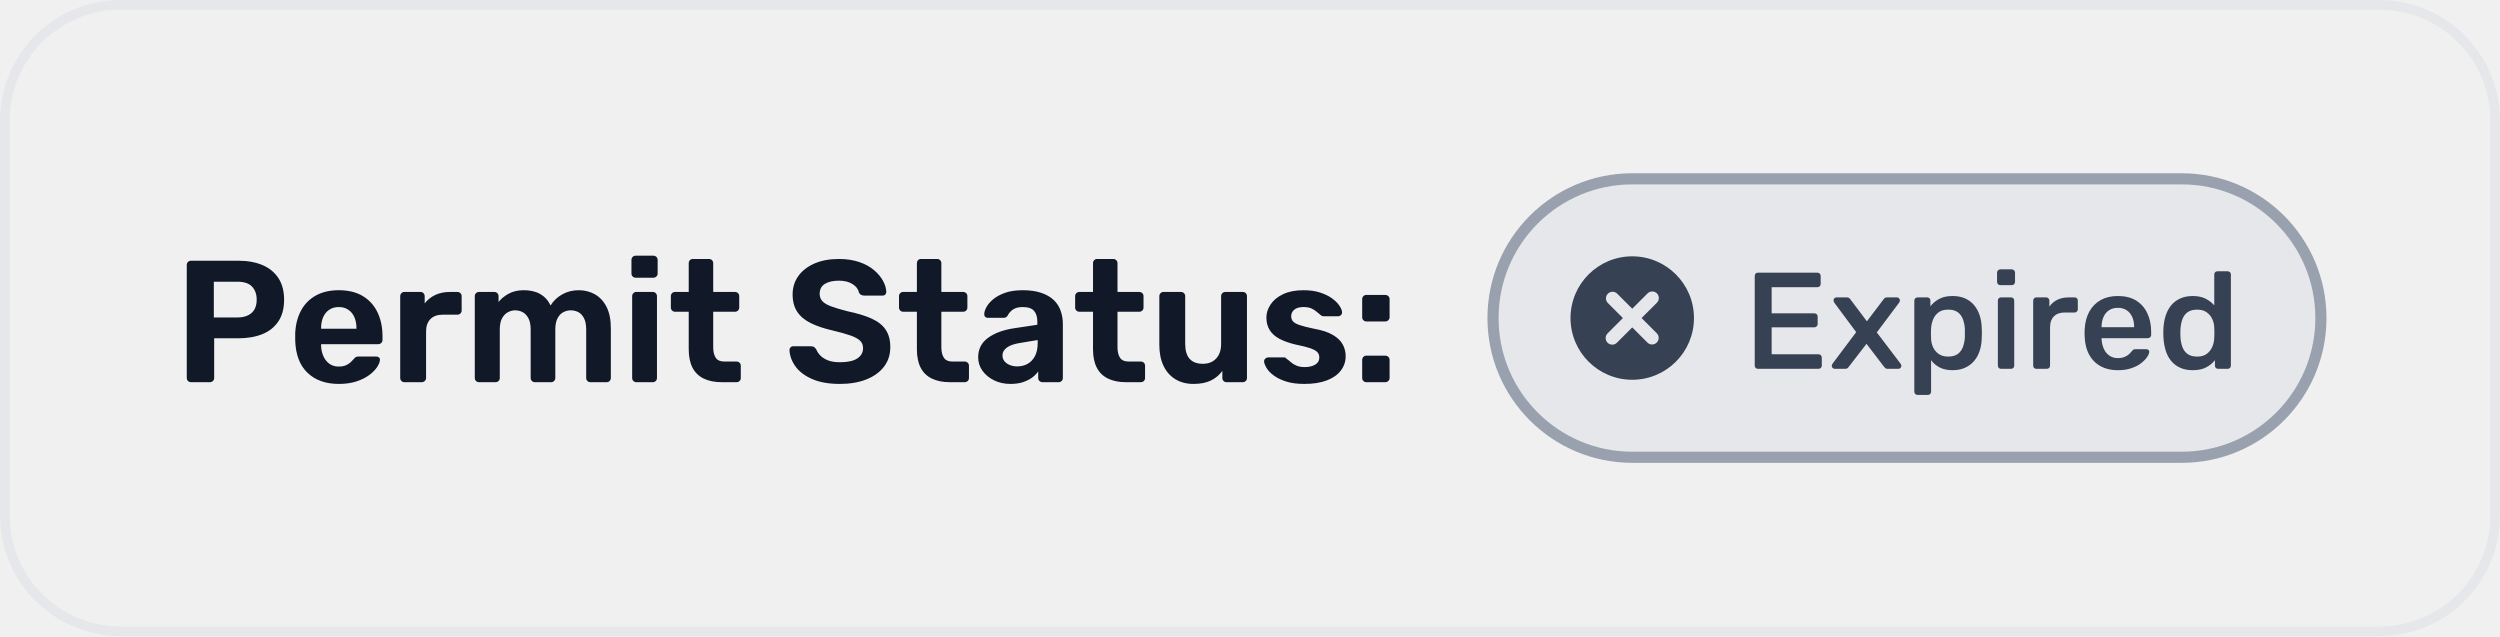
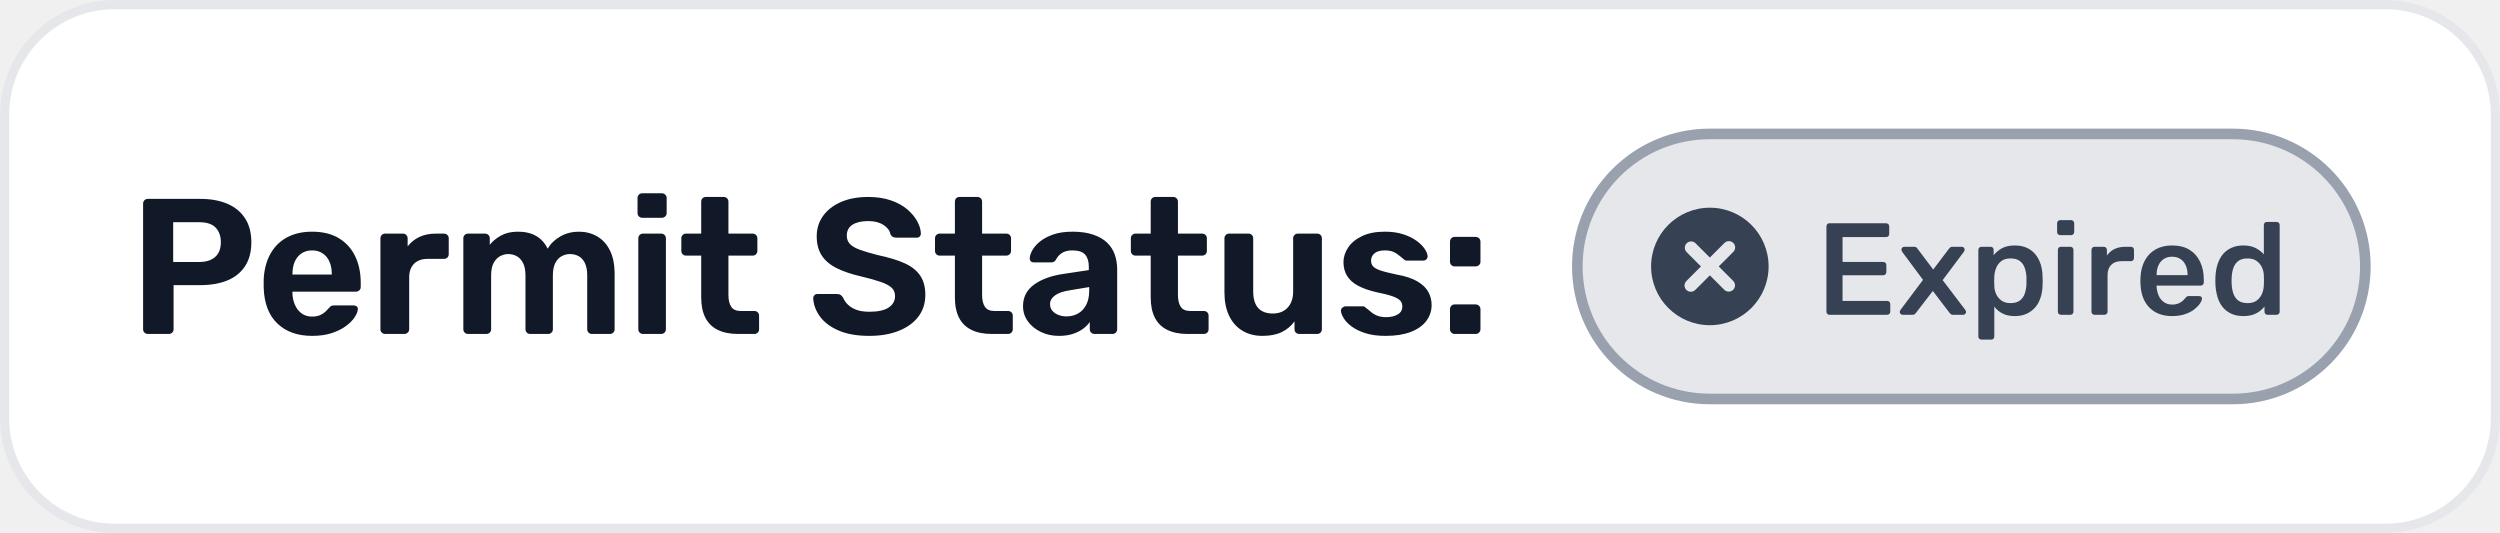
- <svg xmlns="http://www.w3.org/2000/svg" width="259" height="65.9" viewBox="0 0 259 65.9" role="img" aria-label="Permit Status: Expired">
+ <svg xmlns="http://www.w3.org/2000/svg" width="272.1" height="58" viewBox="0 0 272.1 58" role="img" aria-label="Permit Status: Expired">
  <style>
-     .tile  { fill: transparent; stroke: rgb(229,231,235); }
+     .tile  { fill: #FFFFFF; stroke: rgb(229,231,235); }
    .label { fill: #111827; }
    .pill  { fill: rgb(229,231,235); stroke: rgb(153,161,175); }
    .ink   { fill: rgb(54,65,83); }
    @media (prefers-color-scheme: dark) {
-       .tile  { stroke: rgb(71,85,105); }
+       .tile  { fill: #1E293B; stroke: rgb(71,85,105); }
      .label { fill: #FFFFFF; }
      .pill  { fill: rgb(54,65,83); stroke: rgb(153,161,175); }
      .ink   { fill: rgb(229,231,235); }
    }
  </style>
-   <rect class="tile" x="0.5" y="0.5" width="258" height="64.9" rx="12" ry="12" stroke-width="1" />
-   <g transform="translate(18,14) scale(0.242949)">
+   <rect class="tile" x="0.5" y="0.5" width="271.1" height="57" rx="12" ry="12" stroke-width="1" />
+   <g transform="translate(14,6.45) scale(0.283784)">
    <g class="label" transform="translate(0 105.35)">
      <path d="M7.40 0.00Q6.59 0.00 6.07 -0.52Q5.55 -1.04 5.55 -1.78L5.55 -49.95Q5.55 -50.76 6.07 -51.28Q6.59 -51.80 7.40 -51.80L27.45 -51.80Q33.45 -51.80 37.81 -49.95Q42.18 -48.10 44.62 -44.40Q47.06 -40.70 47.06 -35.15Q47.06 -29.60 44.62 -25.94Q42.18 -22.27 37.81 -20.50Q33.45 -18.72 27.45 -18.72L17.24 -18.72L17.24 -1.78Q17.24 -1.04 16.72 -0.52Q16.21 0.00 15.39 0.00ZM17.09 -27.60L27.08 -27.60Q31.01 -27.60 33.19 -29.53Q35.37 -31.45 35.37 -35.22Q35.37 -38.63 33.41 -40.74Q31.45 -42.85 27.08 -42.85L17.09 -42.85ZM70.37 0.74Q62.01 0.74 57.05 -4.00Q52.10 -8.73 51.80 -17.69Q51.80 -18.28 51.80 -19.31Q51.80 -20.35 51.80 -21.02Q52.10 -26.64 54.39 -30.75Q56.68 -34.85 60.75 -37.04Q64.82 -39.22 70.37 -39.22Q76.52 -39.22 80.66 -36.70Q84.80 -34.19 86.91 -29.75Q89.02 -25.31 89.02 -19.61L89.02 -17.98Q89.02 -17.24 88.47 -16.72Q87.91 -16.21 87.17 -16.21L62.83 -16.21Q62.83 -16.13 62.83 -15.95Q62.83 -15.76 62.83 -15.61Q62.90 -13.17 63.79 -11.14Q64.68 -9.10 66.34 -7.88Q68.01 -6.66 70.30 -6.66Q72.15 -6.66 73.41 -7.21Q74.67 -7.77 75.48 -8.55Q76.29 -9.32 76.66 -9.77Q77.33 -10.58 77.74 -10.77Q78.14 -10.95 79.03 -10.95L86.36 -10.95Q87.02 -10.95 87.51 -10.54Q87.99 -10.14 87.91 -9.40Q87.84 -8.21 86.73 -6.47Q85.62 -4.74 83.40 -3.07Q81.18 -1.41 77.92 -0.33Q74.67 0.74 70.37 0.74ZM62.83 -22.79L77.92 -22.79L77.92 -22.94Q77.92 -25.68 77.03 -27.71Q76.15 -29.75 74.44 -30.89Q72.74 -32.04 70.37 -32.04Q68.01 -32.04 66.30 -30.89Q64.60 -29.75 63.71 -27.71Q62.83 -25.68 62.83 -22.94ZM98.35 0.00Q97.61 0.00 97.09 -0.52Q96.57 -1.04 96.57 -1.78L96.57 -36.63Q96.57 -37.44 97.09 -37.96Q97.61 -38.48 98.35 -38.48L105.23 -38.48Q105.97 -38.48 106.49 -37.96Q107.01 -37.44 107.01 -36.63L107.01 -33.60Q108.86 -35.96 111.56 -37.22Q114.26 -38.48 117.81 -38.48L120.92 -38.48Q121.73 -38.48 122.25 -37.96Q122.77 -37.44 122.77 -36.70L122.77 -30.56Q122.77 -29.82 122.25 -29.30Q121.73 -28.79 120.92 -28.79L114.70 -28.79Q111.30 -28.79 109.45 -26.90Q107.60 -25.01 107.60 -21.68L107.60 -1.78Q107.60 -1.04 107.04 -0.52Q106.49 0.00 105.75 0.00ZM130.15 0.00Q129.41 0.00 128.89 -0.52Q128.37 -1.04 128.37 -1.78L128.37 -36.70Q128.37 -37.44 128.89 -37.96Q129.41 -38.48 130.15 -38.48L136.66 -38.48Q137.47 -38.48 137.99 -37.96Q138.51 -37.44 138.51 -36.70L138.51 -34.19Q140.06 -36.19 142.69 -37.67Q145.32 -39.15 148.94 -39.22Q157.45 -39.37 160.71 -32.71Q162.41 -35.59 165.59 -37.41Q168.77 -39.22 172.70 -39.22Q176.54 -39.22 179.65 -37.44Q182.76 -35.67 184.57 -32.08Q186.39 -28.49 186.39 -22.94L186.39 -1.78Q186.39 -1.04 185.87 -0.52Q185.35 0.00 184.61 0.00L177.65 0.00Q176.91 0.00 176.40 -0.52Q175.88 -1.04 175.88 -1.78L175.88 -22.42Q175.88 -25.46 174.95 -27.27Q174.03 -29.08 172.55 -29.86Q171.07 -30.64 169.22 -30.64Q167.66 -30.64 166.15 -29.86Q164.63 -29.08 163.67 -27.27Q162.71 -25.46 162.71 -22.42L162.71 -1.78Q162.71 -1.04 162.19 -0.52Q161.67 0.00 160.93 0.00L153.97 0.00Q153.23 0.00 152.72 -0.52Q152.20 -1.04 152.20 -1.78L152.20 -22.42Q152.20 -25.46 151.24 -27.27Q150.27 -29.08 148.79 -29.86Q147.31 -30.64 145.54 -30.64Q143.98 -30.64 142.47 -29.82Q140.95 -29.01 139.99 -27.23Q139.03 -25.46 139.03 -22.42L139.03 -1.78Q139.03 -1.04 138.51 -0.52Q137.99 0.00 137.18 0.00ZM197.25 0.00Q196.51 0.00 195.99 -0.52Q195.48 -1.04 195.48 -1.78L195.48 -36.70Q195.48 -37.44 195.99 -37.96Q196.51 -38.48 197.25 -38.48L204.28 -38.48Q205.02 -38.48 205.54 -37.96Q206.06 -37.44 206.06 -36.70L206.06 -1.78Q206.06 -1.04 205.54 -0.52Q205.02 0.00 204.28 0.00ZM197.03 -44.55Q196.22 -44.55 195.70 -45.07Q195.18 -45.58 195.18 -46.32L195.18 -52.10Q195.18 -52.91 195.70 -53.43Q196.22 -53.95 197.03 -53.95L204.50 -53.95Q205.24 -53.95 205.80 -53.43Q206.35 -52.91 206.35 -52.10L206.35 -46.32Q206.35 -45.58 205.80 -45.07Q205.24 -44.55 204.50 -44.55ZM233.66 0.00Q229.15 0.00 225.97 -1.55Q222.79 -3.11 221.20 -6.22Q219.60 -9.32 219.60 -14.06L219.60 -30.04L213.76 -30.04Q213.02 -30.04 212.50 -30.56Q211.98 -31.08 211.98 -31.82L211.98 -36.70Q211.98 -37.44 212.50 -37.96Q213.02 -38.48 213.76 -38.48L219.60 -38.48L219.60 -50.76Q219.60 -51.50 220.09 -52.02Q220.57 -52.54 221.38 -52.54L228.26 -52.54Q229.00 -52.54 229.52 -52.02Q230.04 -51.50 230.04 -50.76L230.04 -38.48L239.29 -38.48Q240.10 -38.48 240.62 -37.96Q241.14 -37.44 241.14 -36.70L241.14 -31.82Q241.14 -31.08 240.62 -30.56Q240.10 -30.04 239.29 -30.04L230.04 -30.04L230.04 -14.95Q230.04 -12.06 231.11 -10.43Q232.18 -8.81 234.70 -8.81L239.95 -8.81Q240.77 -8.81 241.29 -8.29Q241.80 -7.77 241.80 -7.03L241.80 -1.78Q241.80 -1.04 241.29 -0.52Q240.77 0.00 239.95 0.00ZM284.10 0.74Q276.99 0.74 272.26 -1.33Q267.52 -3.40 265.12 -6.73Q262.71 -10.06 262.56 -13.76Q262.56 -14.36 263.01 -14.84Q263.45 -15.32 264.12 -15.32L271.67 -15.32Q272.63 -15.32 273.15 -14.91Q273.66 -14.50 274.03 -13.91Q274.55 -12.58 275.74 -11.36Q276.92 -10.14 278.96 -9.32Q280.99 -8.51 284.10 -8.51Q289.06 -8.51 291.50 -10.14Q293.94 -11.77 293.94 -14.50Q293.94 -16.50 292.65 -17.72Q291.35 -18.94 288.50 -19.94Q285.65 -20.94 280.99 -22.05Q275.44 -23.31 271.63 -25.20Q267.82 -27.08 265.86 -30.04Q263.90 -33.00 263.90 -37.44Q263.90 -41.81 266.30 -45.21Q268.71 -48.62 273.15 -50.58Q277.59 -52.54 283.65 -52.54Q288.54 -52.54 292.31 -51.24Q296.09 -49.95 298.60 -47.80Q301.12 -45.66 302.45 -43.22Q303.78 -40.77 303.86 -38.48Q303.86 -37.89 303.45 -37.41Q303.04 -36.93 302.30 -36.93L294.46 -36.93Q293.72 -36.93 293.13 -37.22Q292.53 -37.52 292.16 -38.26Q291.79 -40.33 289.50 -41.81Q287.21 -43.29 283.65 -43.29Q279.88 -43.29 277.66 -41.92Q275.44 -40.55 275.44 -37.67Q275.44 -35.82 276.59 -34.56Q277.73 -33.30 280.32 -32.34Q282.91 -31.38 287.21 -30.27Q293.64 -28.93 297.68 -27.08Q301.71 -25.23 303.63 -22.31Q305.56 -19.39 305.56 -15.02Q305.56 -10.06 302.82 -6.55Q300.08 -3.03 295.27 -1.15Q290.46 0.74 284.10 0.74ZM330.96 0.00Q326.44 0.00 323.26 -1.55Q320.08 -3.11 318.49 -6.22Q316.90 -9.32 316.90 -14.06L316.90 -30.04L311.05 -30.04Q310.31 -30.04 309.79 -30.56Q309.27 -31.08 309.27 -31.82L309.27 -36.70Q309.27 -37.44 309.79 -37.96Q310.31 -38.48 311.05 -38.48L316.90 -38.48L316.90 -50.76Q316.90 -51.50 317.38 -52.02Q317.86 -52.54 318.67 -52.54L325.55 -52.54Q326.29 -52.54 326.81 -52.02Q327.33 -51.50 327.33 -50.76L327.33 -38.48L336.58 -38.48Q337.39 -38.48 337.91 -37.96Q338.43 -37.44 338.43 -36.70L338.43 -31.82Q338.43 -31.08 337.91 -30.56Q337.39 -30.04 336.58 -30.04L327.33 -30.04L327.33 -14.95Q327.33 -12.06 328.40 -10.43Q329.48 -8.81 331.99 -8.81L337.25 -8.81Q338.06 -8.81 338.58 -8.29Q339.10 -7.77 339.10 -7.03L339.10 -1.78Q339.10 -1.04 338.58 -0.52Q338.06 0.00 337.25 0.00ZM356.79 0.74Q352.95 0.74 349.84 -0.78Q346.73 -2.29 344.88 -4.85Q343.03 -7.40 343.03 -10.66Q343.03 -15.84 347.25 -18.91Q351.47 -21.98 358.42 -23.01L368.26 -24.49L368.26 -25.83Q368.26 -28.79 366.86 -30.41Q365.45 -32.04 361.97 -32.04Q359.46 -32.04 357.94 -31.04Q356.42 -30.04 355.61 -28.42Q355.02 -27.45 353.91 -27.45L347.25 -27.45Q346.36 -27.45 345.95 -27.93Q345.55 -28.42 345.62 -29.08Q345.62 -30.27 346.55 -32.00Q347.47 -33.74 349.43 -35.37Q351.39 -37.00 354.50 -38.11Q357.61 -39.22 362.05 -39.22Q366.71 -39.22 370.00 -38.07Q373.30 -36.93 375.29 -35.00Q377.29 -33.08 378.22 -30.41Q379.14 -27.75 379.14 -24.79L379.14 -1.78Q379.14 -1.04 378.62 -0.52Q378.11 0.00 377.37 0.00L370.48 0.00Q369.67 0.00 369.15 -0.52Q368.63 -1.04 368.63 -1.78L368.63 -4.59Q367.67 -3.18 366.08 -2.00Q364.49 -0.81 362.20 -0.04Q359.90 0.74 356.79 0.74ZM359.68 -6.73Q362.12 -6.73 364.08 -7.81Q366.04 -8.88 367.23 -11.10Q368.41 -13.32 368.41 -16.65L368.41 -17.98L361.31 -16.80Q357.24 -16.21 355.31 -14.80Q353.39 -13.39 353.39 -11.47Q353.39 -9.92 354.28 -8.88Q355.17 -7.84 356.61 -7.29Q358.05 -6.73 359.68 -6.73ZM406.06 0.00Q401.55 0.00 398.37 -1.55Q395.19 -3.11 393.60 -6.22Q392.00 -9.32 392.00 -14.06L392.00 -30.04L386.16 -30.04Q385.42 -30.04 384.90 -30.56Q384.38 -31.08 384.38 -31.82L384.38 -36.70Q384.38 -37.44 384.90 -37.96Q385.42 -38.48 386.16 -38.48L392.00 -38.48L392.00 -50.76Q392.00 -51.50 392.49 -52.02Q392.97 -52.54 393.78 -52.54L400.66 -52.54Q401.40 -52.54 401.92 -52.02Q402.44 -51.50 402.44 -50.76L402.44 -38.48L411.69 -38.48Q412.50 -38.48 413.02 -37.96Q413.54 -37.44 413.54 -36.70L413.54 -31.82Q413.54 -31.08 413.02 -30.56Q412.50 -30.04 411.69 -30.04L402.44 -30.04L402.44 -14.95Q402.44 -12.06 403.51 -10.43Q404.58 -8.81 407.10 -8.81L412.35 -8.81Q413.17 -8.81 413.69 -8.29Q414.20 -7.77 414.20 -7.03L414.20 -1.78Q414.20 -1.04 413.69 -0.52Q413.17 0.00 412.35 0.00ZM434.86 0.74Q430.42 0.74 427.13 -1.26Q423.84 -3.26 422.06 -6.99Q420.28 -10.73 420.28 -15.91L420.28 -36.70Q420.28 -37.44 420.80 -37.96Q421.32 -38.48 422.06 -38.48L429.53 -38.48Q430.27 -38.48 430.79 -37.96Q431.31 -37.44 431.31 -36.70L431.31 -16.35Q431.31 -7.84 438.86 -7.84Q442.41 -7.84 444.52 -10.10Q446.63 -12.36 446.63 -16.35L446.63 -36.70Q446.63 -37.44 447.15 -37.96Q447.66 -38.48 448.48 -38.48L455.88 -38.48Q456.62 -38.48 457.14 -37.96Q457.65 -37.44 457.65 -36.70L457.65 -1.78Q457.65 -1.04 457.14 -0.52Q456.62 0.00 455.88 0.00L449.00 0.00Q448.18 0.00 447.66 -0.52Q447.15 -1.04 447.15 -1.78L447.15 -4.81Q445.22 -2.15 442.22 -0.70Q439.23 0.74 434.86 0.74ZM482.13 0.74Q477.54 0.74 474.32 -0.30Q471.11 -1.33 469.03 -2.89Q466.96 -4.44 466.00 -6.07Q465.04 -7.70 464.96 -8.73Q464.89 -9.55 465.48 -10.06Q466.07 -10.58 466.67 -10.58L473.40 -10.58Q473.70 -10.58 473.92 -10.51Q474.14 -10.43 474.44 -10.06Q475.40 -9.40 476.40 -8.51Q477.40 -7.62 478.84 -7.03Q480.28 -6.44 482.35 -6.44Q484.94 -6.44 486.72 -7.47Q488.50 -8.51 488.50 -10.51Q488.50 -11.91 487.68 -12.80Q486.87 -13.69 484.68 -14.47Q482.50 -15.24 478.36 -16.06Q474.29 -17.02 471.51 -18.50Q468.74 -19.98 467.33 -22.24Q465.93 -24.49 465.93 -27.60Q465.93 -30.41 467.70 -33.11Q469.48 -35.82 473.03 -37.52Q476.58 -39.22 481.76 -39.22Q485.83 -39.22 488.87 -38.22Q491.90 -37.22 493.93 -35.74Q495.97 -34.26 497.04 -32.67Q498.12 -31.08 498.19 -29.90Q498.26 -29.16 497.75 -28.64Q497.23 -28.12 496.56 -28.12L490.35 -28.12Q489.98 -28.12 489.68 -28.23Q489.38 -28.34 489.16 -28.56Q488.27 -29.23 487.35 -30.04Q486.42 -30.86 485.13 -31.45Q483.83 -32.04 481.76 -32.04Q479.17 -32.04 477.84 -30.93Q476.51 -29.82 476.51 -28.12Q476.51 -26.94 477.17 -26.05Q477.84 -25.16 479.91 -24.42Q481.98 -23.68 486.28 -22.79Q491.31 -21.90 494.27 -20.16Q497.23 -18.43 498.49 -16.09Q499.74 -13.76 499.74 -11.10Q499.74 -7.70 497.71 -5.00Q495.67 -2.29 491.75 -0.78Q487.83 0.74 482.13 0.74ZM508.56 -25.90Q507.82 -25.90 507.30 -26.42Q506.78 -26.94 506.78 -27.68L506.78 -35.37Q506.78 -36.19 507.30 -36.70Q507.82 -37.22 508.56 -37.22L516.62 -37.22Q517.36 -37.22 517.92 -36.70Q518.47 -36.19 518.47 -35.37L518.47 -27.68Q518.47 -26.94 517.92 -26.42Q517.36 -25.90 516.62 -25.90ZM508.56 0.00Q507.82 0.00 507.30 -0.52Q506.78 -1.04 506.78 -1.78L506.78 -9.47Q506.78 -10.29 507.30 -10.80Q507.82 -11.32 508.56 -11.32L516.62 -11.32Q517.36 -11.32 517.92 -10.80Q518.47 -10.29 518.47 -9.47L518.47 -1.78Q518.47 -1.04 517.92 -0.52Q517.36 0.00 516.62 0.00Z" />
    </g>
  </g>
-   <g transform="translate(154.1,17.95) scale(0.192308)">
+   <g transform="translate(171.1,14) scale(0.192308)">
    <rect class="pill" x="3" y="3" width="446" height="150" rx="75" ry="75" stroke-width="6" />
    <g class="ink" transform="translate(40,40) scale(4.75)">
      <path fill-rule="evenodd" d="M8 15A7 7 0 1 0 8 1a7 7 0 0 0 0 14Zm2.78-4.22a.75.75 0 0 1-1.06 0L8 9.06l-1.72 1.72a.75.75 0 1 1-1.06-1.06L6.94 8 5.22 6.28a.75.75 0 0 1 1.06-1.06L8 6.94l1.72-1.72a.75.75 0 1 1 1.06 1.06L9.06 8l1.72 1.72a.75.75 0 0 1 0 1.06Z" clip-rule="evenodd" />
    </g>
    <g class="ink" transform="translate(138 105.35)">
      <path d="M7.70 0.00Q6.96 0.00 6.47 -0.48Q5.99 -0.96 5.99 -1.78L5.99 -50.02Q5.99 -50.84 6.47 -51.32Q6.96 -51.80 7.70 -51.80L39.66 -51.80Q40.48 -51.80 41.00 -51.32Q41.51 -50.84 41.51 -50.02L41.51 -45.73Q41.51 -44.92 41.00 -44.44Q40.48 -43.96 39.66 -43.96L15.10 -43.96L15.10 -29.90L38.04 -29.90Q38.85 -29.90 39.37 -29.41Q39.89 -28.93 39.89 -28.12L39.89 -24.12Q39.89 -23.38 39.37 -22.87Q38.85 -22.35 38.04 -22.35L15.10 -22.35L15.10 -7.84L40.26 -7.84Q41.07 -7.84 41.59 -7.36Q42.11 -6.88 42.11 -6.07L42.11 -1.78Q42.11 -0.96 41.59 -0.48Q41.07 0.00 40.26 0.00ZM49.10 0.00Q48.44 0.00 47.96 -0.48Q47.47 -0.96 47.47 -1.55Q47.47 -1.85 47.59 -2.15Q47.70 -2.44 47.99 -2.89L60.65 -19.76L48.88 -35.59Q48.66 -35.96 48.55 -36.30Q48.44 -36.63 48.44 -36.93Q48.44 -37.52 48.88 -38.00Q49.32 -38.48 49.99 -38.48L55.61 -38.48Q56.50 -38.48 56.95 -38.07Q57.39 -37.67 57.61 -37.30L66.42 -25.60L75.22 -37.22Q75.52 -37.59 75.93 -38.04Q76.33 -38.48 77.22 -38.48L82.62 -38.48Q83.29 -38.48 83.73 -38.00Q84.18 -37.52 84.18 -36.93Q84.18 -36.63 84.10 -36.30Q84.03 -35.96 83.73 -35.59L71.75 -19.61L84.47 -2.89Q84.77 -2.44 84.88 -2.15Q84.99 -1.85 84.99 -1.55Q84.99 -0.96 84.51 -0.48Q84.03 0.00 83.44 0.00L77.52 0.00Q76.70 0.00 76.30 -0.41Q75.89 -0.81 75.59 -1.18L66.20 -13.47L56.72 -1.18Q56.50 -0.81 56.06 -0.41Q55.61 0.00 54.80 0.00ZM93.74 14.06Q93.00 14.06 92.48 13.58Q91.96 13.10 91.96 12.28L91.96 -36.70Q91.96 -37.52 92.48 -38.00Q93.00 -38.48 93.74 -38.48L98.84 -38.48Q99.66 -38.48 100.14 -38.00Q100.62 -37.52 100.62 -36.70L100.62 -33.67Q102.39 -36.04 105.32 -37.63Q108.24 -39.22 112.53 -39.22Q116.53 -39.22 119.41 -37.89Q122.30 -36.56 124.22 -34.23Q126.15 -31.89 127.18 -28.75Q128.22 -25.60 128.29 -21.83Q128.37 -20.57 128.37 -19.24Q128.37 -17.91 128.29 -16.65Q128.22 -13.02 127.22 -9.84Q126.22 -6.66 124.26 -4.33Q122.30 -2.00 119.41 -0.63Q116.53 0.74 112.53 0.74Q108.46 0.74 105.61 -0.74Q102.76 -2.22 100.99 -4.66L100.99 12.28Q100.99 13.10 100.51 13.58Q100.03 14.06 99.21 14.06ZM110.16 -6.59Q113.49 -6.59 115.42 -8.03Q117.34 -9.47 118.19 -11.88Q119.04 -14.28 119.19 -17.02Q119.27 -19.24 119.19 -21.46Q119.04 -24.20 118.19 -26.60Q117.34 -29.01 115.42 -30.45Q113.49 -31.89 110.16 -31.89Q106.91 -31.89 104.95 -30.38Q102.99 -28.86 102.06 -26.57Q101.14 -24.27 100.99 -21.83Q100.91 -20.57 100.91 -19.02Q100.91 -17.46 100.99 -16.13Q101.06 -13.84 102.06 -11.65Q103.06 -9.47 105.06 -8.03Q107.06 -6.59 110.16 -6.59ZM138.67 0.00Q137.93 0.00 137.45 -0.48Q136.97 -0.96 136.97 -1.78L136.97 -36.70Q136.97 -37.52 137.45 -38.00Q137.93 -38.48 138.67 -38.48L144.07 -38.48Q144.81 -38.48 145.30 -38.00Q145.78 -37.52 145.78 -36.70L145.78 -1.78Q145.78 -0.96 145.30 -0.48Q144.81 0.00 144.07 0.00ZM138.30 -45.07Q137.56 -45.07 137.04 -45.58Q136.53 -46.10 136.53 -46.84L136.53 -51.73Q136.53 -52.54 137.04 -53.06Q137.56 -53.58 138.30 -53.58L144.44 -53.58Q145.18 -53.58 145.70 -53.06Q146.22 -52.54 146.22 -51.73L146.22 -46.84Q146.22 -46.10 145.70 -45.58Q145.18 -45.07 144.44 -45.07ZM157.69 0.00Q156.95 0.00 156.47 -0.48Q155.99 -0.96 155.99 -1.78L155.99 -36.70Q155.99 -37.44 156.47 -37.96Q156.95 -38.48 157.69 -38.48L162.95 -38.48Q163.69 -38.48 164.21 -37.96Q164.72 -37.44 164.72 -36.70L164.72 -33.52Q166.43 -35.96 169.05 -37.22Q171.68 -38.48 175.31 -38.48L178.34 -38.48Q179.08 -38.48 179.56 -38.00Q180.04 -37.52 180.04 -36.70L180.04 -32.12Q180.04 -31.38 179.56 -30.86Q179.08 -30.34 178.34 -30.34L172.94 -30.34Q169.24 -30.34 167.17 -28.27Q165.09 -26.20 165.09 -22.50L165.09 -1.78Q165.09 -0.96 164.58 -0.48Q164.06 0.00 163.32 0.00ZM201.65 0.74Q193.58 0.74 188.85 -4.00Q184.11 -8.73 183.74 -17.24Q183.67 -18.06 183.67 -19.31Q183.67 -20.57 183.74 -21.31Q184.04 -26.86 186.26 -30.86Q188.48 -34.85 192.36 -37.04Q196.25 -39.22 201.58 -39.22Q207.50 -39.22 211.46 -36.78Q215.41 -34.34 217.49 -29.93Q219.56 -25.53 219.56 -19.76L219.56 -18.28Q219.56 -17.54 219.04 -17.02Q218.52 -16.50 217.78 -16.50L192.84 -16.50Q192.84 -16.50 192.84 -16.28Q192.84 -16.06 192.84 -15.91Q192.99 -13.25 193.99 -10.91Q194.99 -8.58 196.95 -7.18Q198.91 -5.77 201.58 -5.77Q203.80 -5.77 205.31 -6.44Q206.83 -7.10 207.76 -7.99Q208.68 -8.88 209.05 -9.40Q209.72 -10.21 210.12 -10.40Q210.53 -10.58 211.34 -10.58L216.89 -10.58Q217.63 -10.58 218.12 -10.17Q218.60 -9.77 218.52 -9.10Q218.45 -7.92 217.30 -6.25Q216.15 -4.59 214.05 -2.96Q211.94 -1.33 208.79 -0.30Q205.65 0.74 201.65 0.74ZM192.84 -22.42L210.38 -22.42L210.38 -22.64Q210.38 -25.60 209.35 -27.93Q208.31 -30.27 206.35 -31.56Q204.39 -32.86 201.58 -32.86Q198.84 -32.86 196.88 -31.56Q194.92 -30.27 193.88 -27.93Q192.84 -25.60 192.84 -22.64ZM241.92 0.74Q238.08 0.74 235.15 -0.59Q232.23 -1.92 230.27 -4.33Q228.31 -6.73 227.35 -9.95Q226.38 -13.17 226.16 -16.87Q226.09 -18.20 226.09 -19.28Q226.09 -20.35 226.16 -21.61Q226.31 -25.23 227.31 -28.45Q228.31 -31.67 230.23 -34.08Q232.16 -36.48 235.12 -37.85Q238.08 -39.22 241.92 -39.22Q246.07 -39.22 248.88 -37.78Q251.69 -36.33 253.54 -34.19L253.54 -50.76Q253.54 -51.58 254.02 -52.06Q254.50 -52.54 255.24 -52.54L260.72 -52.54Q261.53 -52.54 262.01 -52.06Q262.50 -51.58 262.50 -50.76L262.50 -1.78Q262.50 -0.96 262.01 -0.48Q261.53 0.00 260.72 0.00L255.61 0.00Q254.87 0.00 254.39 -0.48Q253.91 -0.96 253.91 -1.78L253.91 -4.66Q252.06 -2.29 249.18 -0.78Q246.29 0.74 241.92 0.74ZM244.37 -6.59Q247.62 -6.59 249.58 -8.10Q251.54 -9.62 252.51 -11.91Q253.47 -14.21 253.54 -16.65Q253.62 -17.98 253.62 -19.50Q253.62 -21.02 253.54 -22.35Q253.47 -24.64 252.47 -26.82Q251.47 -29.01 249.47 -30.45Q247.47 -31.89 244.37 -31.89Q241.04 -31.89 239.11 -30.45Q237.19 -29.01 236.34 -26.60Q235.49 -24.20 235.34 -21.46Q235.19 -19.24 235.34 -17.02Q235.49 -14.28 236.34 -11.88Q237.19 -9.47 239.11 -8.03Q241.04 -6.59 244.37 -6.59Z" />
    </g>
  </g>
</svg>
